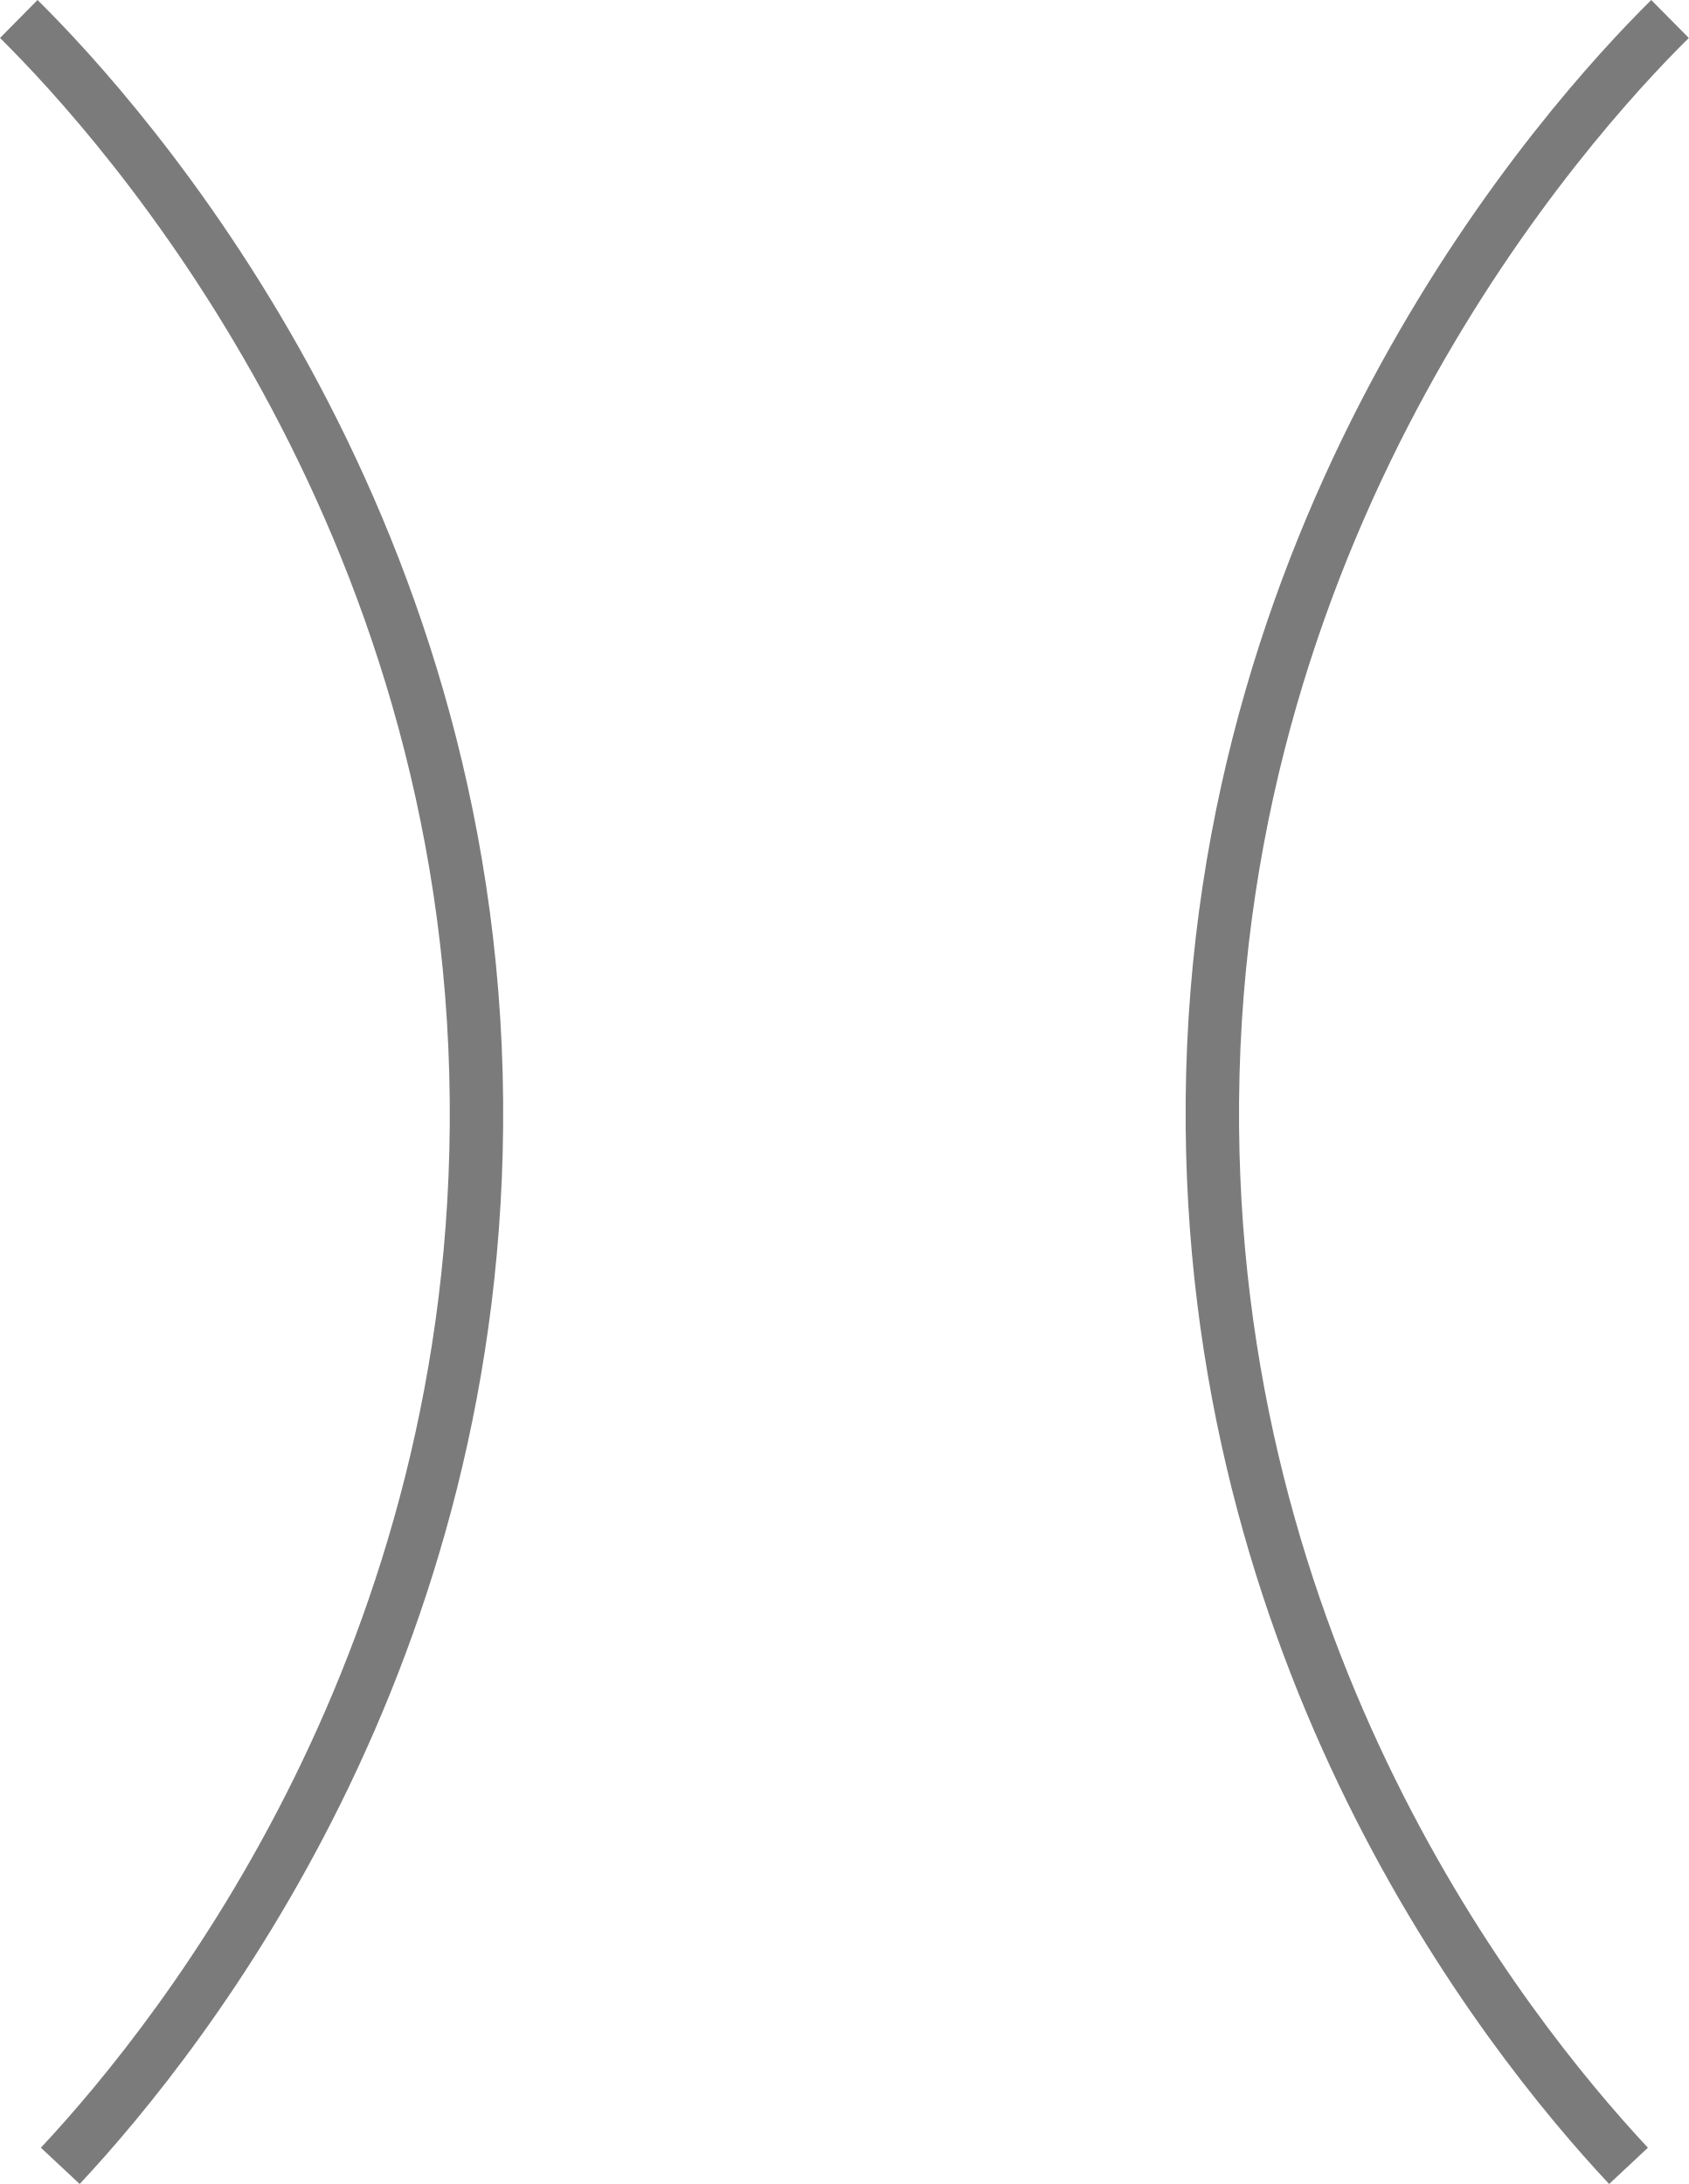
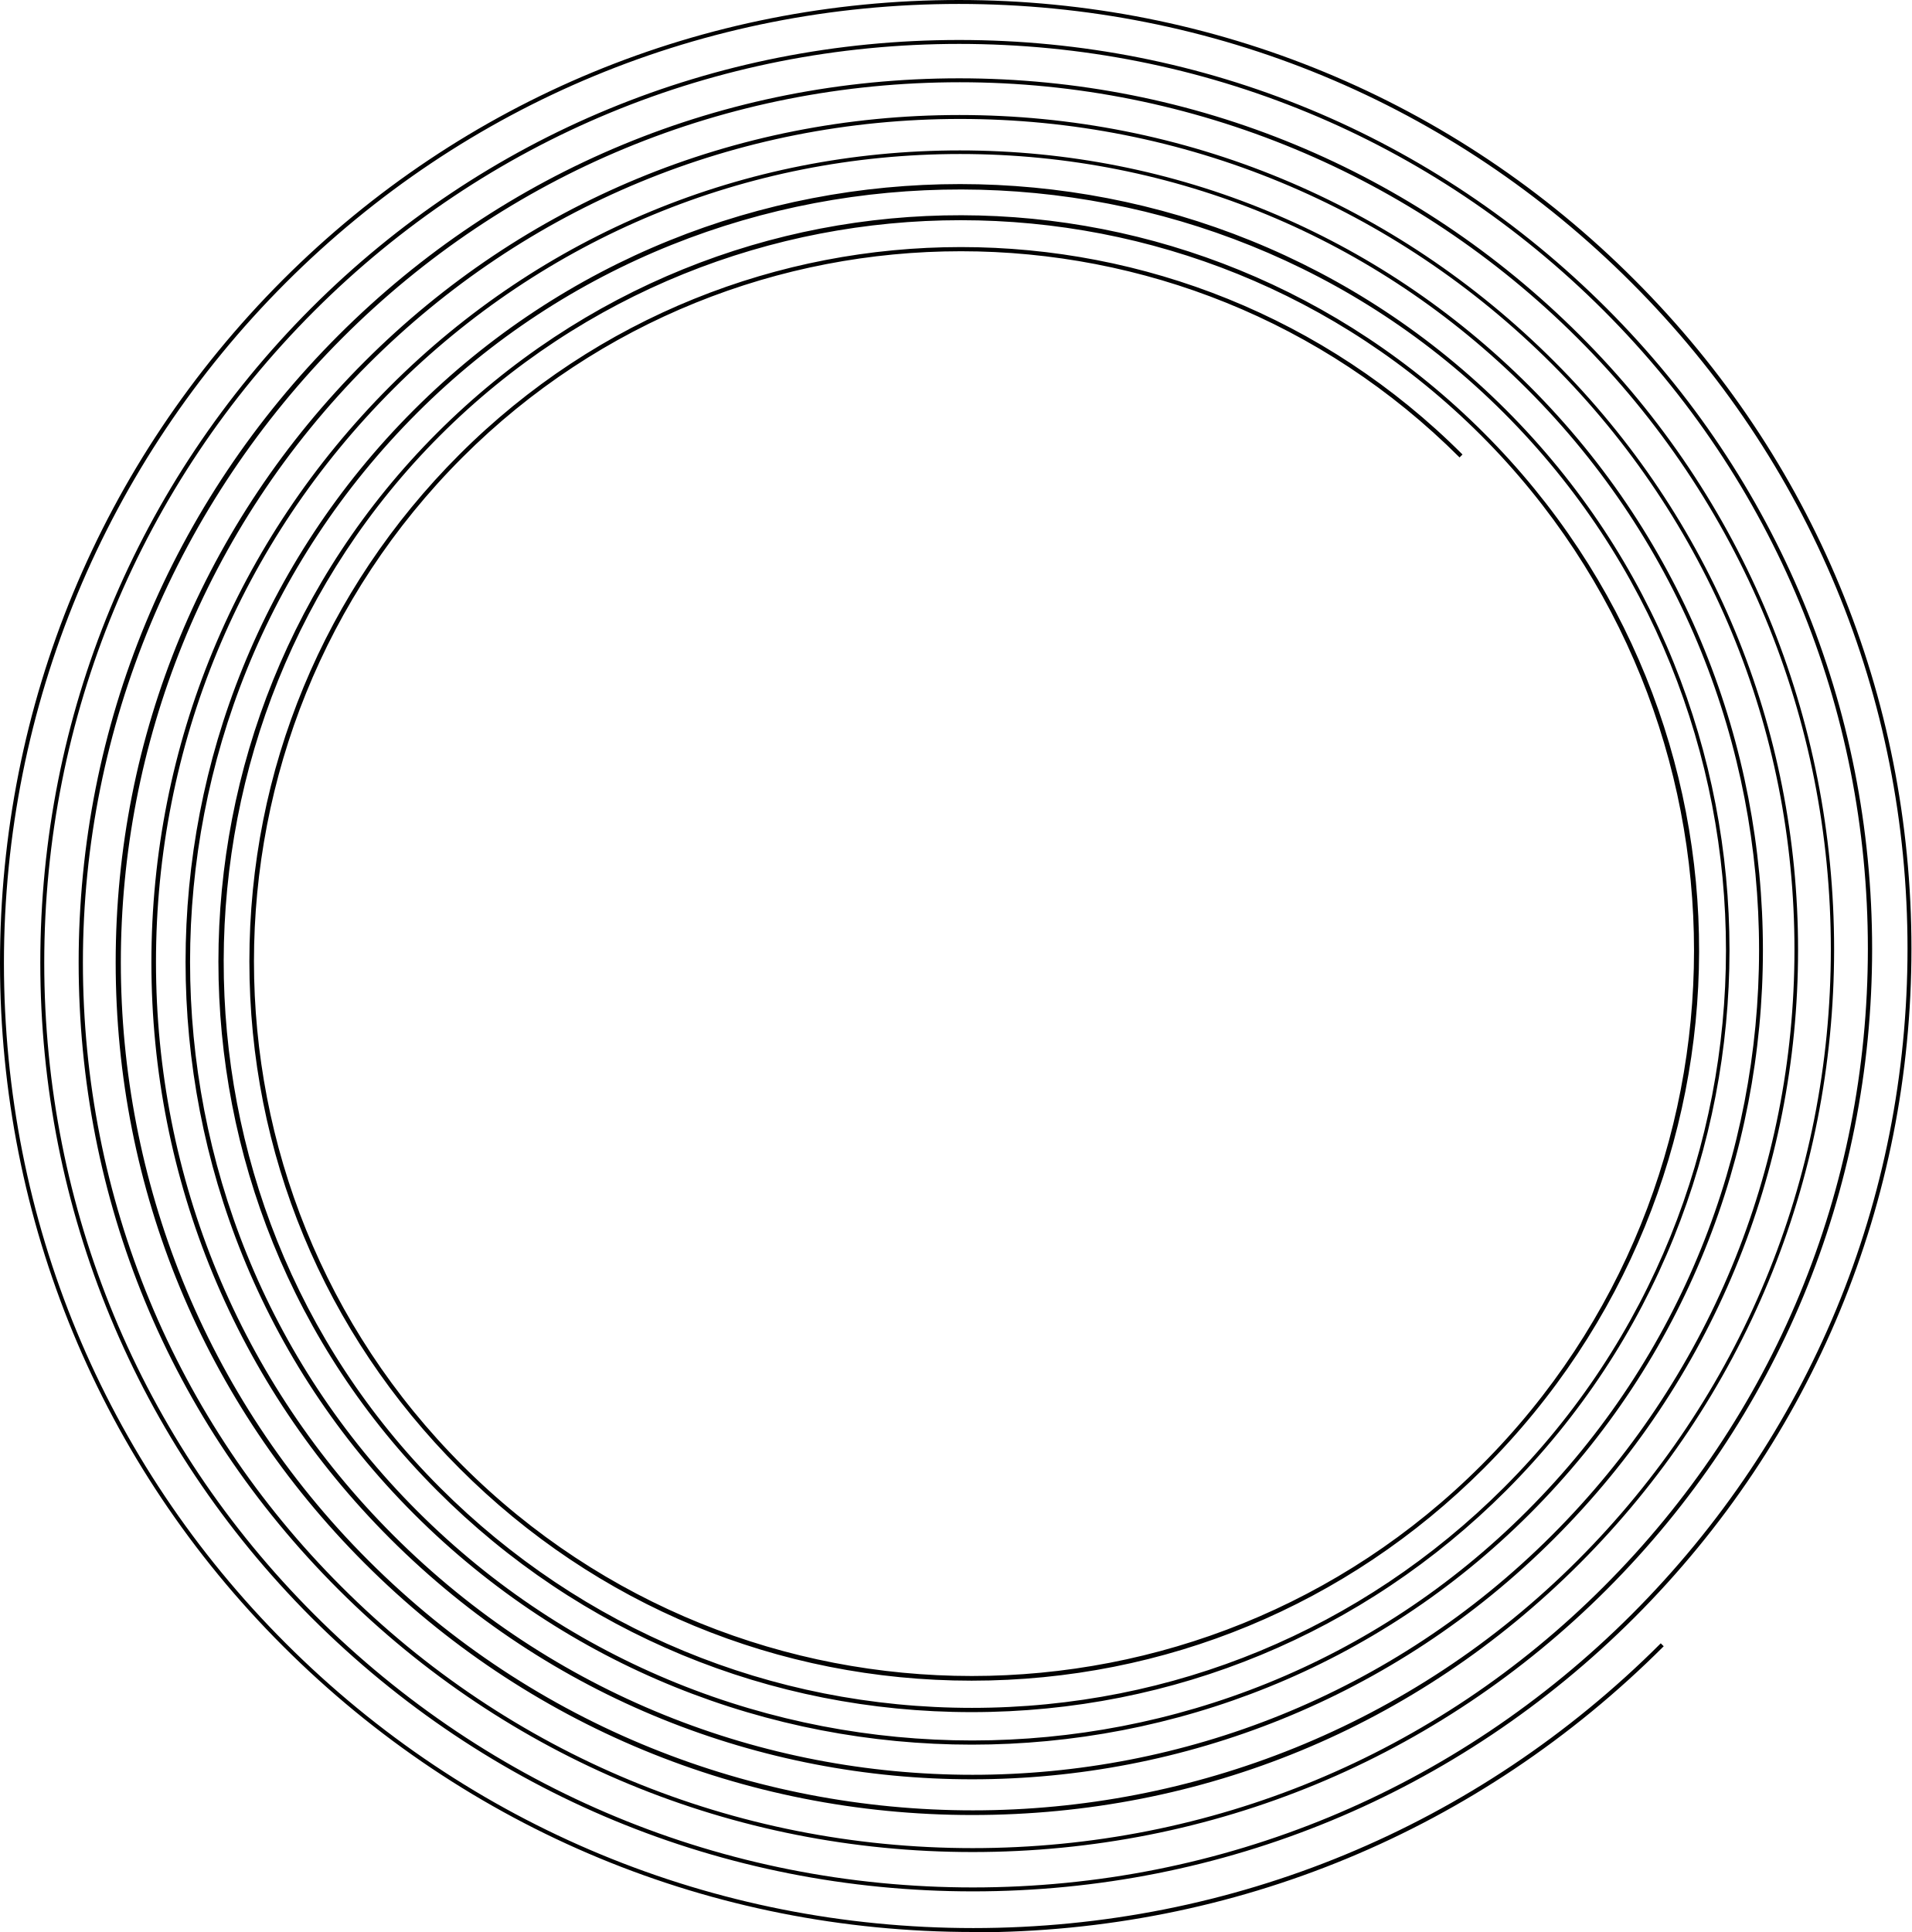
- <svg xmlns="http://www.w3.org/2000/svg" id="Layer_1" data-name="Layer 1" viewBox="0 0 40.48 52.36">
+ <svg xmlns="http://www.w3.org/2000/svg" id="Layer_2" data-name="Layer 2" viewBox="0 0 58.34 58.96">
  <defs>
    <style>
      .cls-1 {
-         fill: #7c7b7b;
+         fill: #010101;
      }
    </style>
  </defs>
-   <path class="cls-1" d="M1.91,52.36l-.93-.87c2.98-3.19,9.91-12.02,9.8-25.09C10.67,12.53,2.5,3.38,0,.91l.9-.91c2.59,2.56,11.04,12.03,11.16,26.38.11,13.53-7.06,22.67-10.15,25.98Z" />
-   <path class="cls-1" d="M38.57,52.36c-3.09-3.3-10.26-12.44-10.15-25.98.12-14.35,8.57-23.82,11.16-26.38l.9.91c-2.5,2.47-10.67,11.63-10.78,25.49-.11,13.07,6.82,21.9,9.8,25.09l-.93.87Z" />
+   <g id="Layer_1-2" data-name="Layer 1">
+     <path class="cls-1" d="M29.7,58.96c-7.96,0-15.44-3.1-21.07-8.73C3.07,44.67,0,37.26,0,29.39S3.07,14.11,8.63,8.54C14.14,3.03,21.47,0,29.26,0s15.12,3.03,20.62,8.54c5.45,5.45,8.45,12.7,8.45,20.41s-3,14.96-8.45,20.41c-5.39,5.39-12.56,8.36-20.19,8.36s-14.8-2.97-20.19-8.36C4.17,44.02,1.23,36.92,1.23,29.38s2.94-14.64,8.27-19.98C14.78,4.12,21.8,1.22,29.27,1.22s14.48,2.91,19.76,8.19c5.22,5.22,8.1,12.17,8.1,19.55s-2.88,14.33-8.1,19.55c-5.17,5.17-12.04,8.01-19.35,8.01s-14.18-2.85-19.35-8.01-7.93-11.91-7.93-19.14,2.82-14.03,7.93-19.14c5.06-5.06,11.78-7.84,18.94-7.84s13.88,2.79,18.94,7.84c5.01,5,7.76,11.66,7.76,18.74s-2.76,13.73-7.76,18.74-11.54,7.68-18.54,7.68-13.59-2.73-18.54-7.68c-4.9-4.9-7.6-11.41-7.6-18.34s2.7-13.44,7.6-18.34c4.85-4.85,11.29-7.52,18.15-7.52s13.3,2.67,18.15,7.52c4.8,4.8,7.44,11.17,7.44,17.96s-2.64,13.16-7.44,17.96c-9.8,9.8-25.73,9.8-35.53,0-4.69-4.69-7.28-10.94-7.28-17.58s2.59-12.88,7.28-17.58c4.65-4.65,10.82-7.2,17.39-7.2s12.75,2.56,17.39,7.2c9.49,9.49,9.49,24.92,0,34.41-9.39,9.39-24.66,9.39-34.05,0-9.29-9.29-9.29-24.4,0-33.69,9.19-9.19,24.14-9.19,33.33,0,9.09,9.09,9.09,23.88,0,32.98-4.36,4.36-10.15,6.76-16.31,6.76s-11.96-2.4-16.31-6.76c-8.9-8.9-8.9-23.38,0-32.28s23.13-8.81,31.94,0,8.71,22.89,0,31.6c-4.18,4.18-9.73,6.48-15.63,6.48s-11.46-2.3-15.63-6.48c-4.13-4.13-6.41-9.62-6.41-15.47s2.28-11.34,6.41-15.47c8.44-8.44,22.17-8.44,30.61,0l-.09.09c-8.39-8.39-22.04-8.39-30.43,0-8.48,8.48-8.48,22.28,0,30.76,8.57,8.57,22.52,8.57,31.09,0,8.66-8.66,8.66-22.76,0-31.43-8.76-8.76-23.01-8.76-31.77,0s-8.85,23.26,0,32.11c4.33,4.33,10.1,6.72,16.23,6.72s11.89-2.39,16.23-6.72c9.04-9.04,9.04-23.76,0-32.8s-24.02-9.14-33.16,0c-9.24,9.24-9.24,24.27,0,33.51,9.34,9.34,24.54,9.34,33.87,0,9.44-9.44,9.44-24.8,0-34.24-4.62-4.62-10.77-7.17-17.3-7.17s-12.68,2.55-17.3,7.17c-4.67,4.67-7.24,10.88-7.24,17.49s2.57,12.82,7.24,17.49c9.75,9.75,25.61,9.75,35.36,0,4.77-4.77,7.4-11.12,7.4-17.87s-2.63-13.1-7.4-17.87c-4.82-4.82-11.24-7.48-18.06-7.48s-13.24,2.66-18.06,7.48c-10.07,10.07-10.07,26.45,0,36.51,10.17,10.17,26.73,10.17,36.9,0,4.98-4.98,7.73-11.61,7.73-18.65s-2.74-13.67-7.73-18.65-11.73-7.81-18.85-7.81-13.82,2.77-18.85,7.81S2.53,22.17,2.53,29.37s2.8,13.97,7.89,19.05c5.14,5.14,11.98,7.98,19.26,7.98s14.12-2.83,19.26-7.98c5.2-5.2,8.06-12.11,8.06-19.47s-2.86-14.27-8.06-19.47C43.69,4.23,36.7,1.34,29.27,1.34s-14.42,2.89-19.68,8.15C4.28,14.8,1.35,21.87,1.35,29.38s2.93,14.58,8.24,19.89c5.37,5.37,12.51,8.33,20.1,8.33s14.73-2.96,20.1-8.33c5.43-5.43,8.42-12.64,8.42-20.32s-2.99-14.89-8.42-20.32C44.31,3.14,37.02.12,29.26.12S14.21,3.14,8.72,8.63.12,21.55.12,29.39s3.05,15.21,8.6,20.76c5.6,5.6,13.06,8.69,20.98,8.69s15.38-3.09,20.98-8.69l.09.09c-5.63,5.63-13.11,8.73-21.07,8.73Z" />
+   </g>
</svg>
